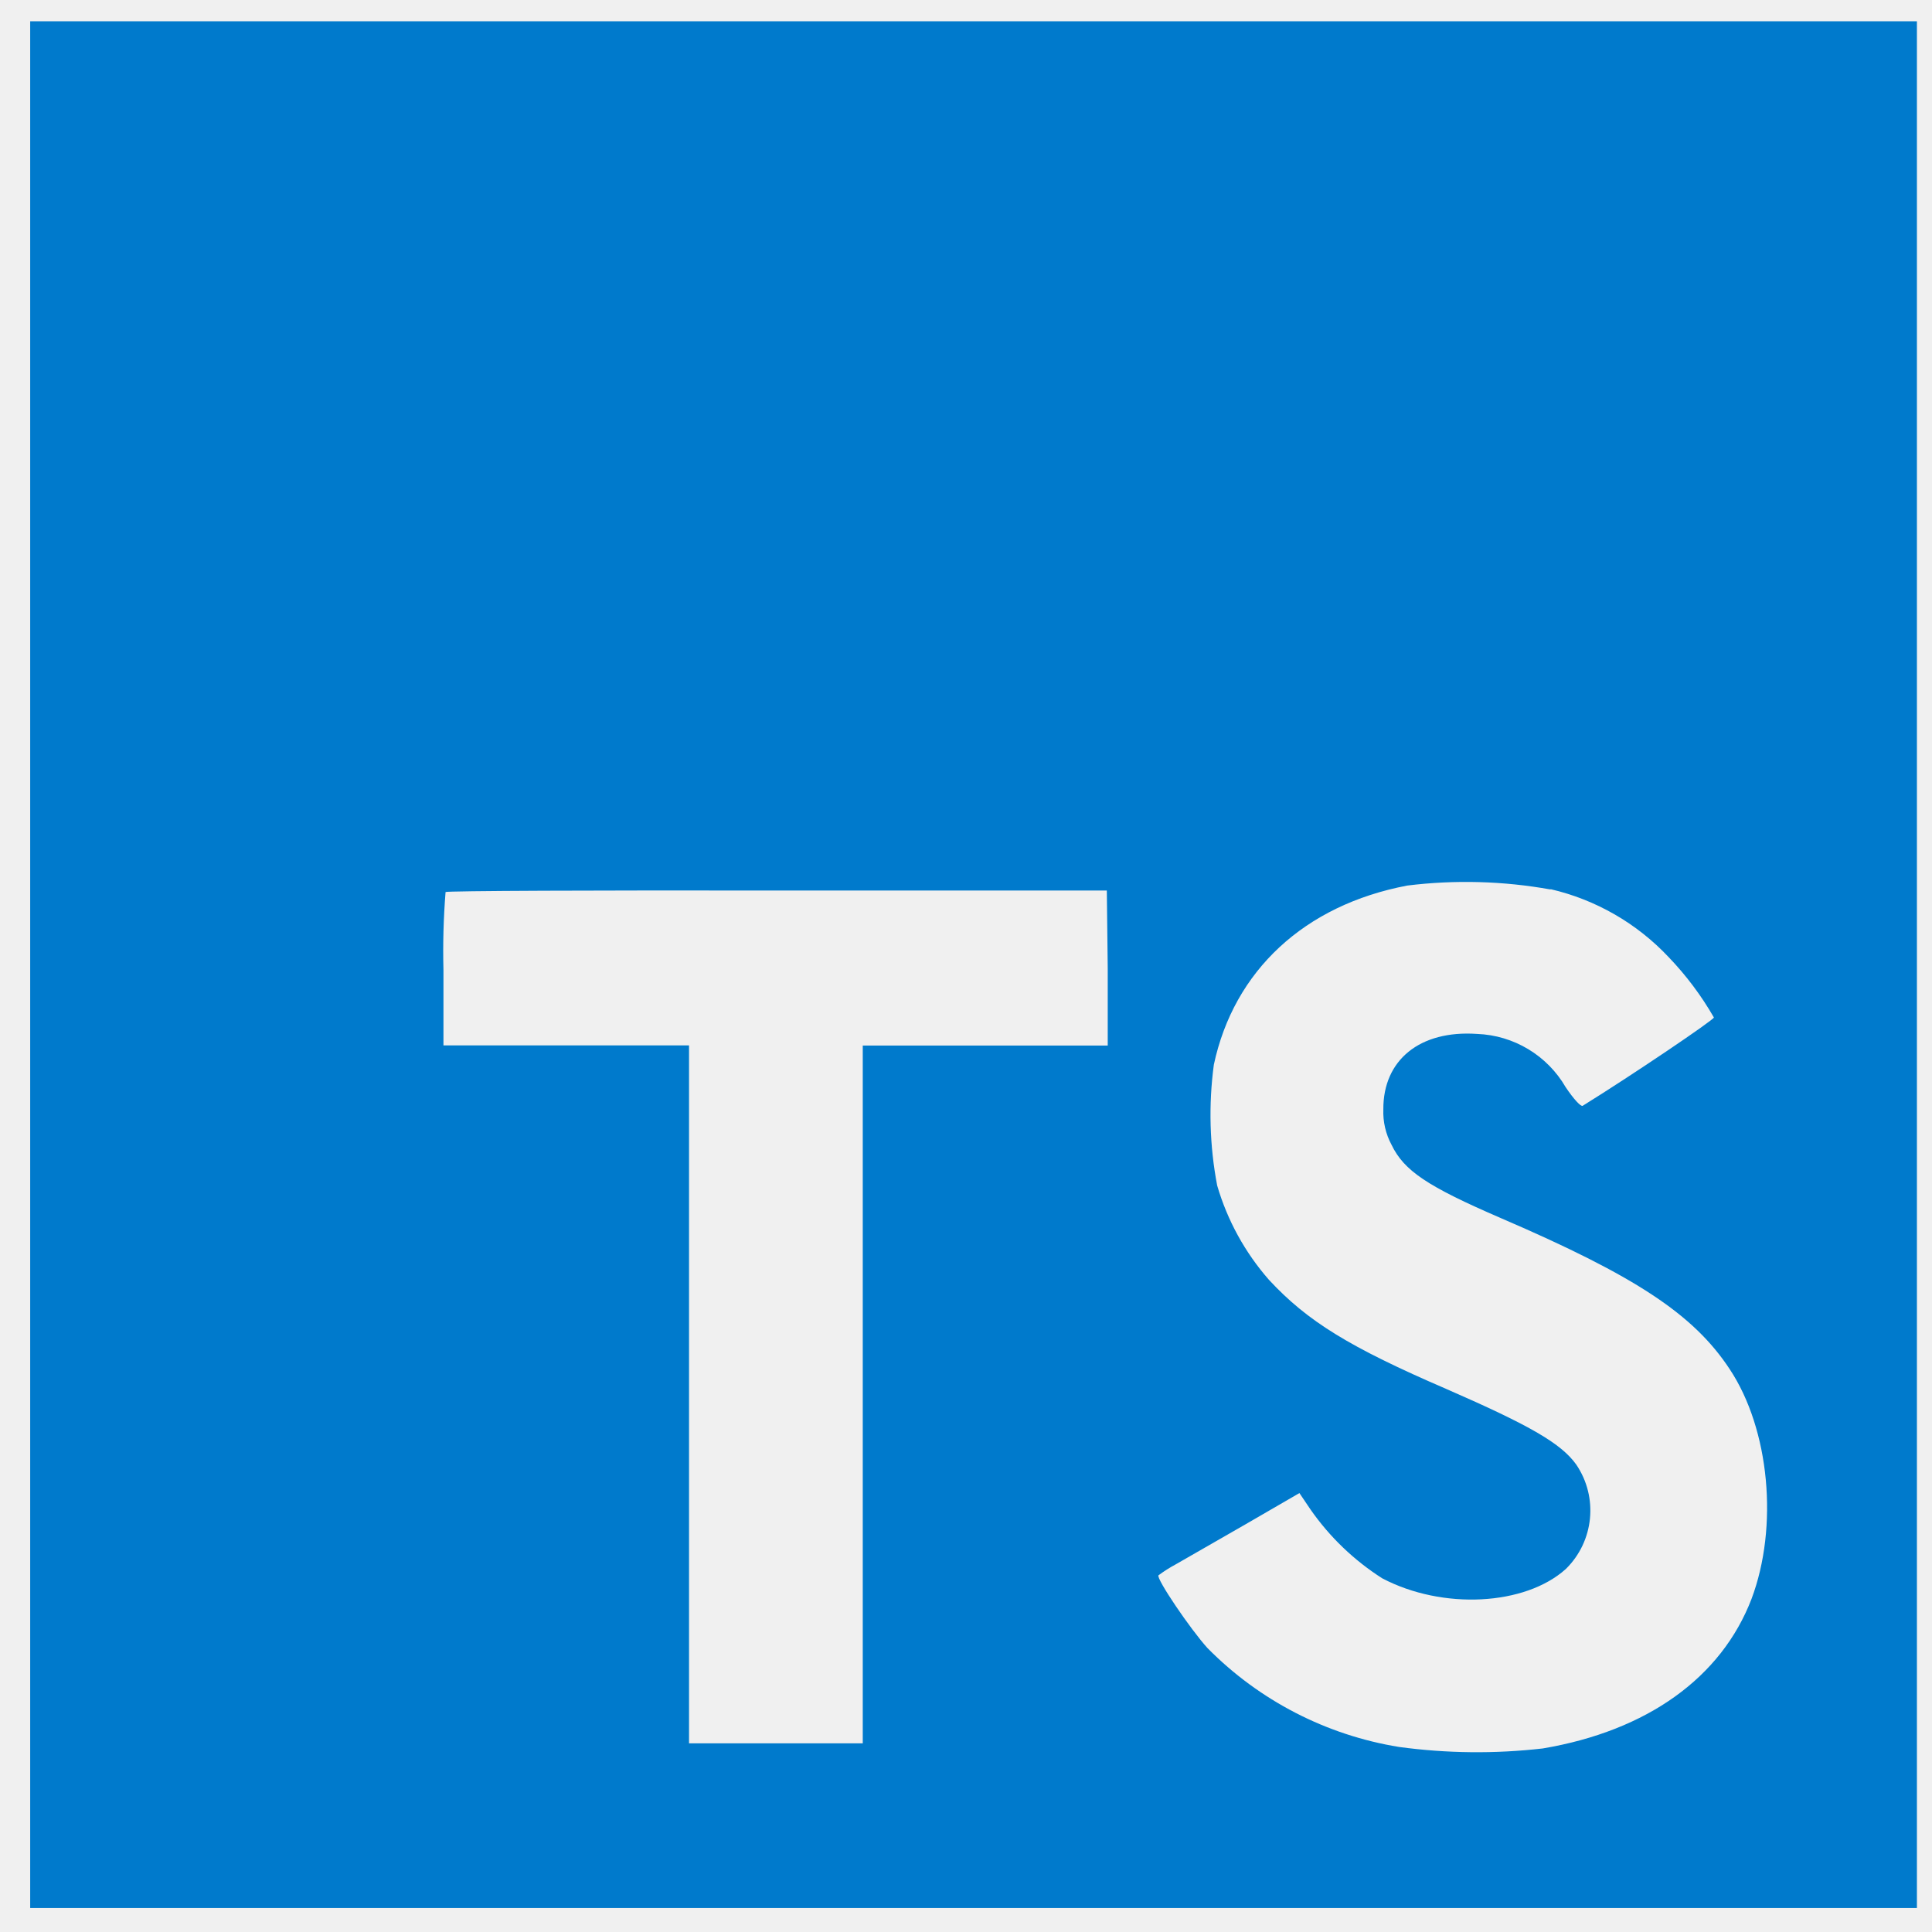
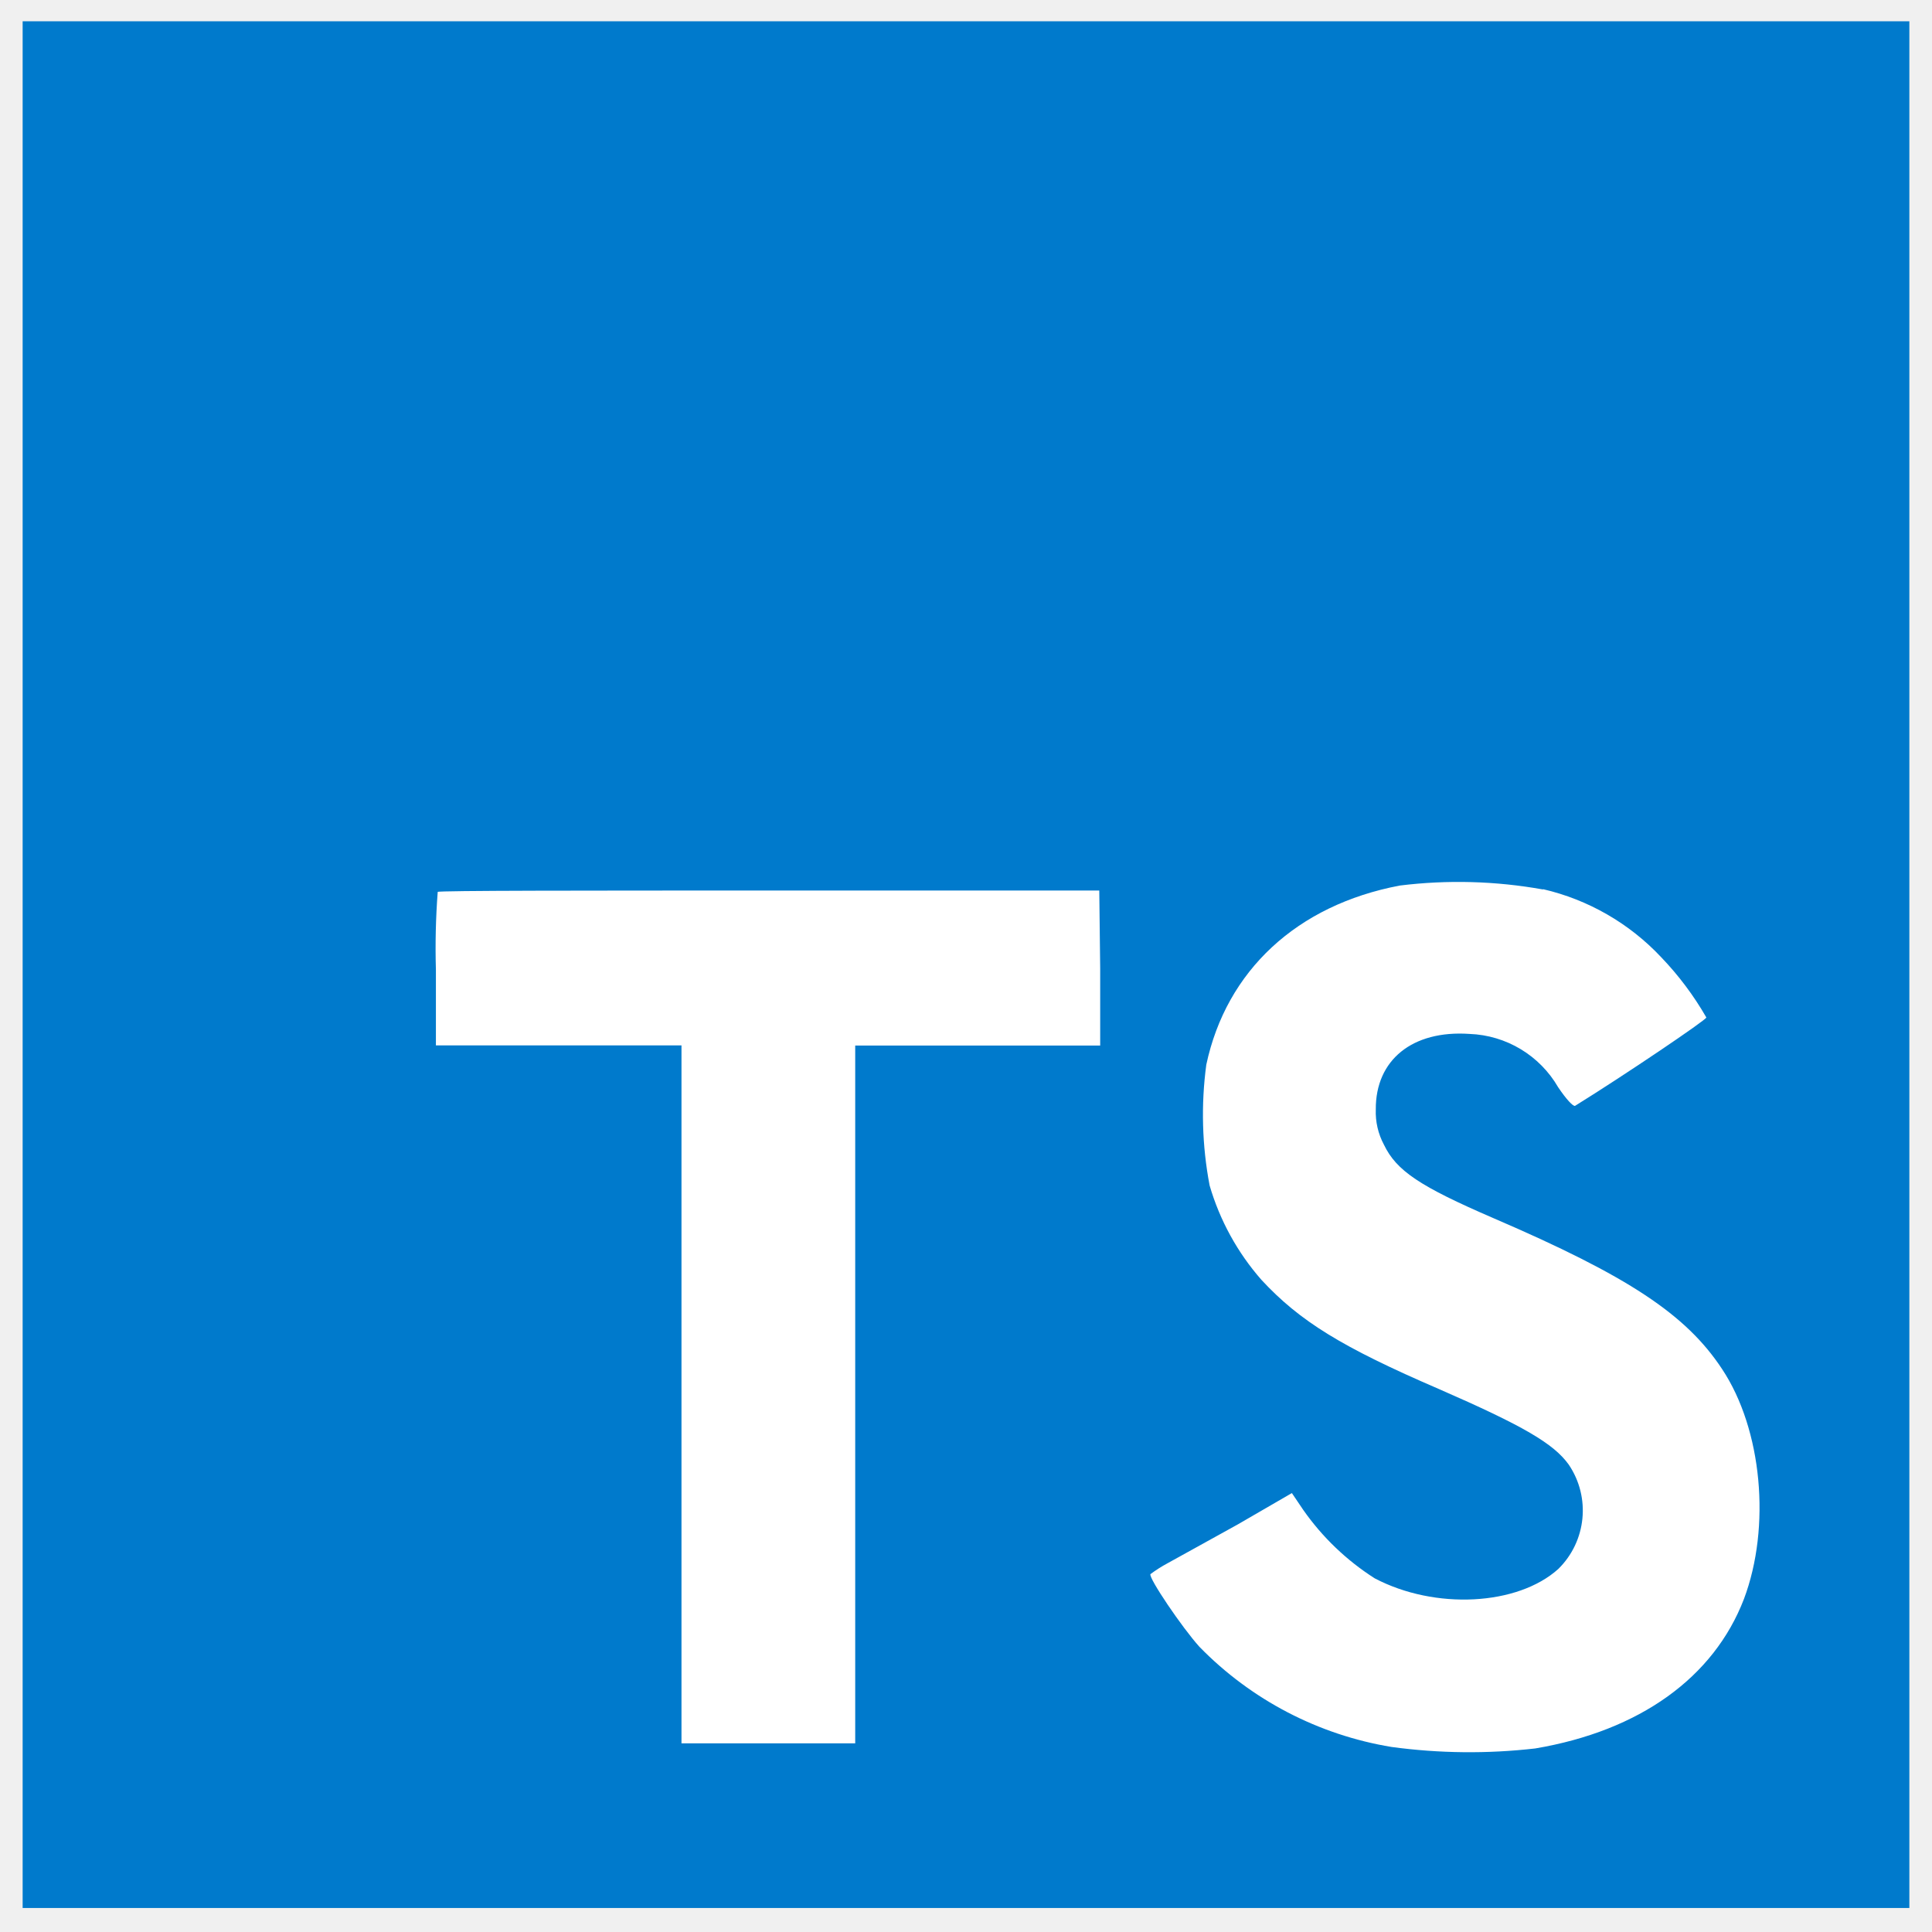
<svg xmlns="http://www.w3.org/2000/svg" viewBox="0 0 128 128">
-   <path fill="#007acc" d="M2 63.91v62.5h125v-125H2zm100.73-5a15.56 15.56 0 017.82 4.5 20.58 20.58 0 013 4c0 .16-5.4 3.81-8.69 5.85-.12.08-.6-.44-1.13-1.23a7.09 7.09 0 00-5.87-3.53c-3.79-.26-6.23 1.73-6.21 5a4.58 4.58 0 00.54 2.34c.83 1.73 2.38 2.76 7.24 4.86 8.95 3.85 12.78 6.39 15.16 10 2.66 4 3.25 10.46 1.45 15.24-2 5.2-6.9 8.73-13.83 9.9a38.32 38.32 0 01-9.52-.1A23 23 0 0180 109.19c-1.15-1.27-3.39-4.58-3.25-4.82a9.34 9.34 0 011.15-.73l4.6-2.64 3.59-2.08.75 1.11a16.78 16.78 0 004.74 4.54c4 2.1 9.46 1.81 12.16-.62a5.43 5.43 0 00.69-6.92c-1-1.39-3-2.56-8.59-5-6.45-2.78-9.23-4.5-11.77-7.24a16.48 16.48 0 01-3.43-6.25 25 25 0 01-.22-8c1.33-6.23 6-10.58 12.82-11.87a31.66 31.66 0 019.49.26zm-29.34 5.24v5.12H57.16v46.23H45.65V69.26H29.38v-5a49.19 49.19 0 01.14-5.16c.06-.08 10-.12 22-.1h21.81z" />
+   <path fill="#fff" d="M22.67 47h99.67v73.67H22.67z" />
+   <path data-name="original" fill="#007acc" d="M1.5 63.91v62.5h125v-125H1.5zm100.73-5a15.56 15.56 0 017.82 4.5 20.58 20.58 0 013 4c0 .16-5.4 3.81-8.69 5.85-.12.08-.6-.44-1.13-1.23a7.09 7.09 0 00-5.87-3.53c-3.79-.26-6.23 1.73-6.21 5a4.58 4.58 0 00.54 2.34c.83 1.73 2.38 2.76 7.24 4.86 8.95 3.85 12.78 6.39 15.16 10 2.66 4 3.25 10.46 1.45 15.24-2 5.2-6.9 8.73-13.83 9.9a38.32 38.32 0 01-9.52-.1 23 23 0 01-12.72-6.63c-1.15-1.27-3.39-4.58-3.25-4.82a9.34 9.34 0 011.15-.73L82 101l3.59-2.08.75 1.11a16.78 16.78 0 004.74 4.54c4 2.1 9.46 1.81 12.16-.62a5.43 5.43 0 00.69-6.92c-1-1.39-3-2.56-8.59-5-6.45-2.78-9.23-4.5-11.77-7.24a16.48 16.48 0 01-3.43-6.25 25 25 0 01-.22-8c1.33-6.23 6-10.58 12.82-11.87a31.66 31.66 0 019.49.26zm-29.34 5.24v5.12H56.66v46.23H45.15V69.26H28.88v-5a49.19 49.19 0 01.12-5.17C29.08 59 39 59 51 59h21.83z" />
</svg>
